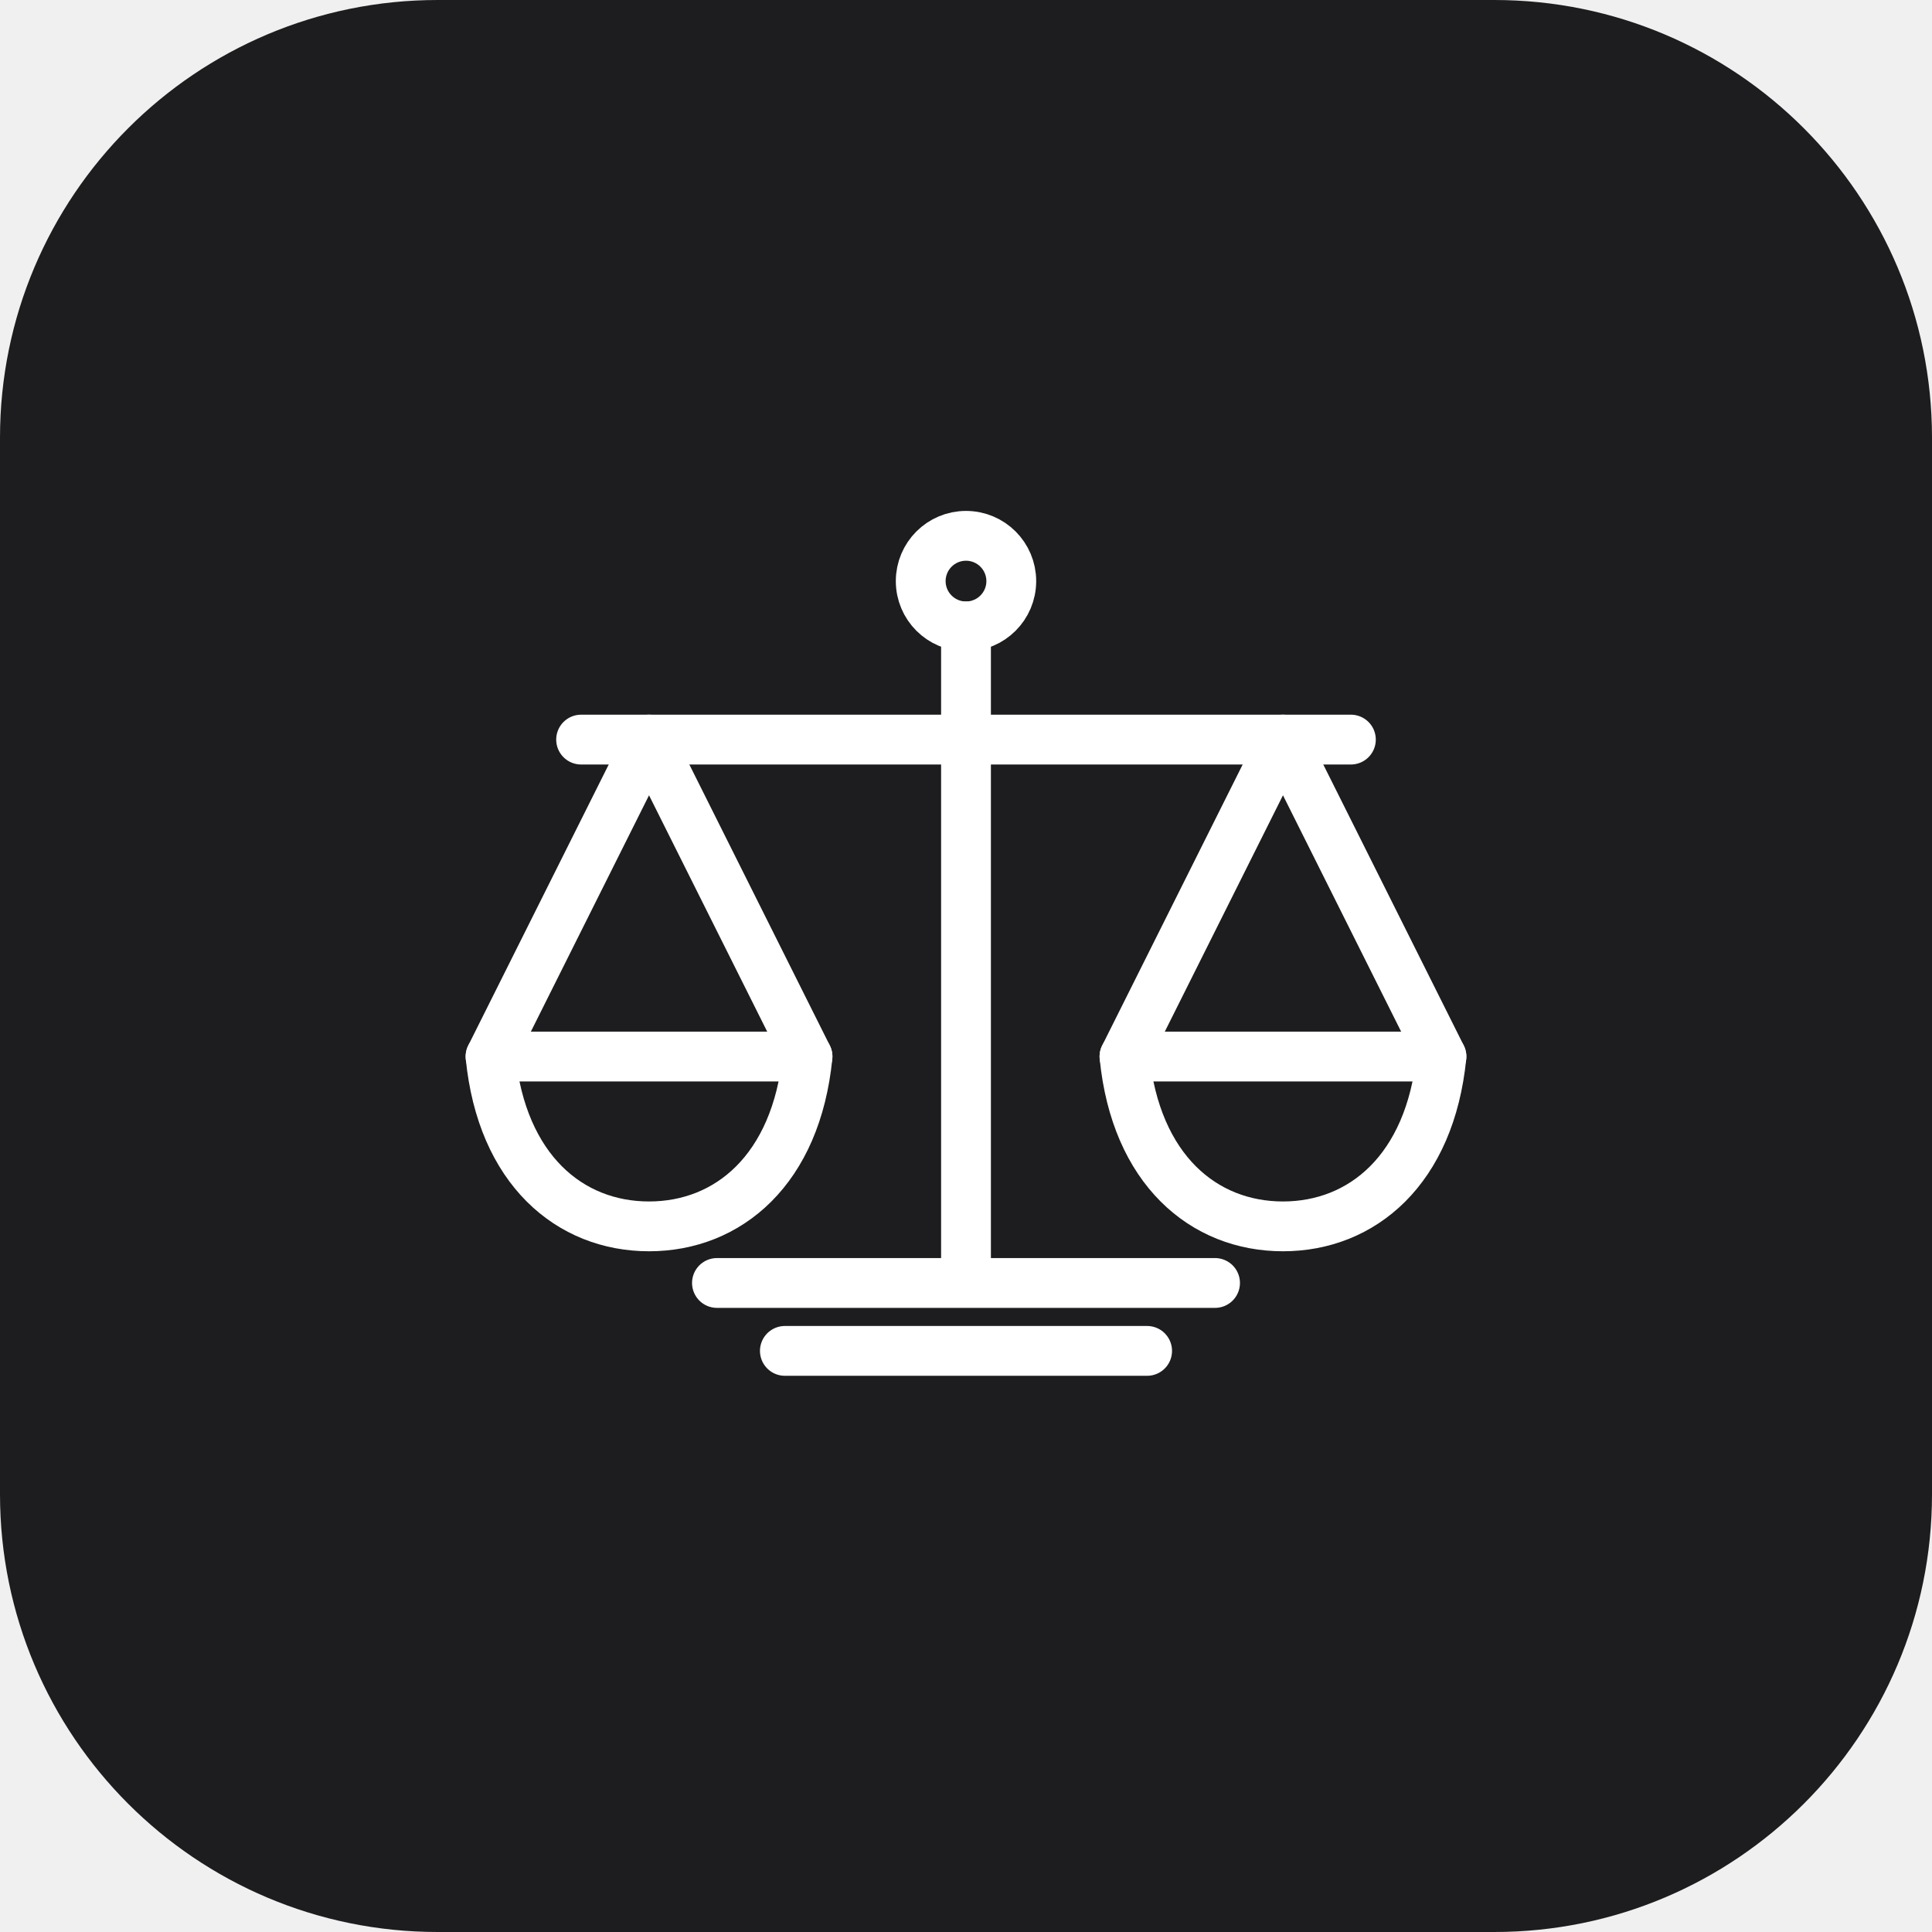
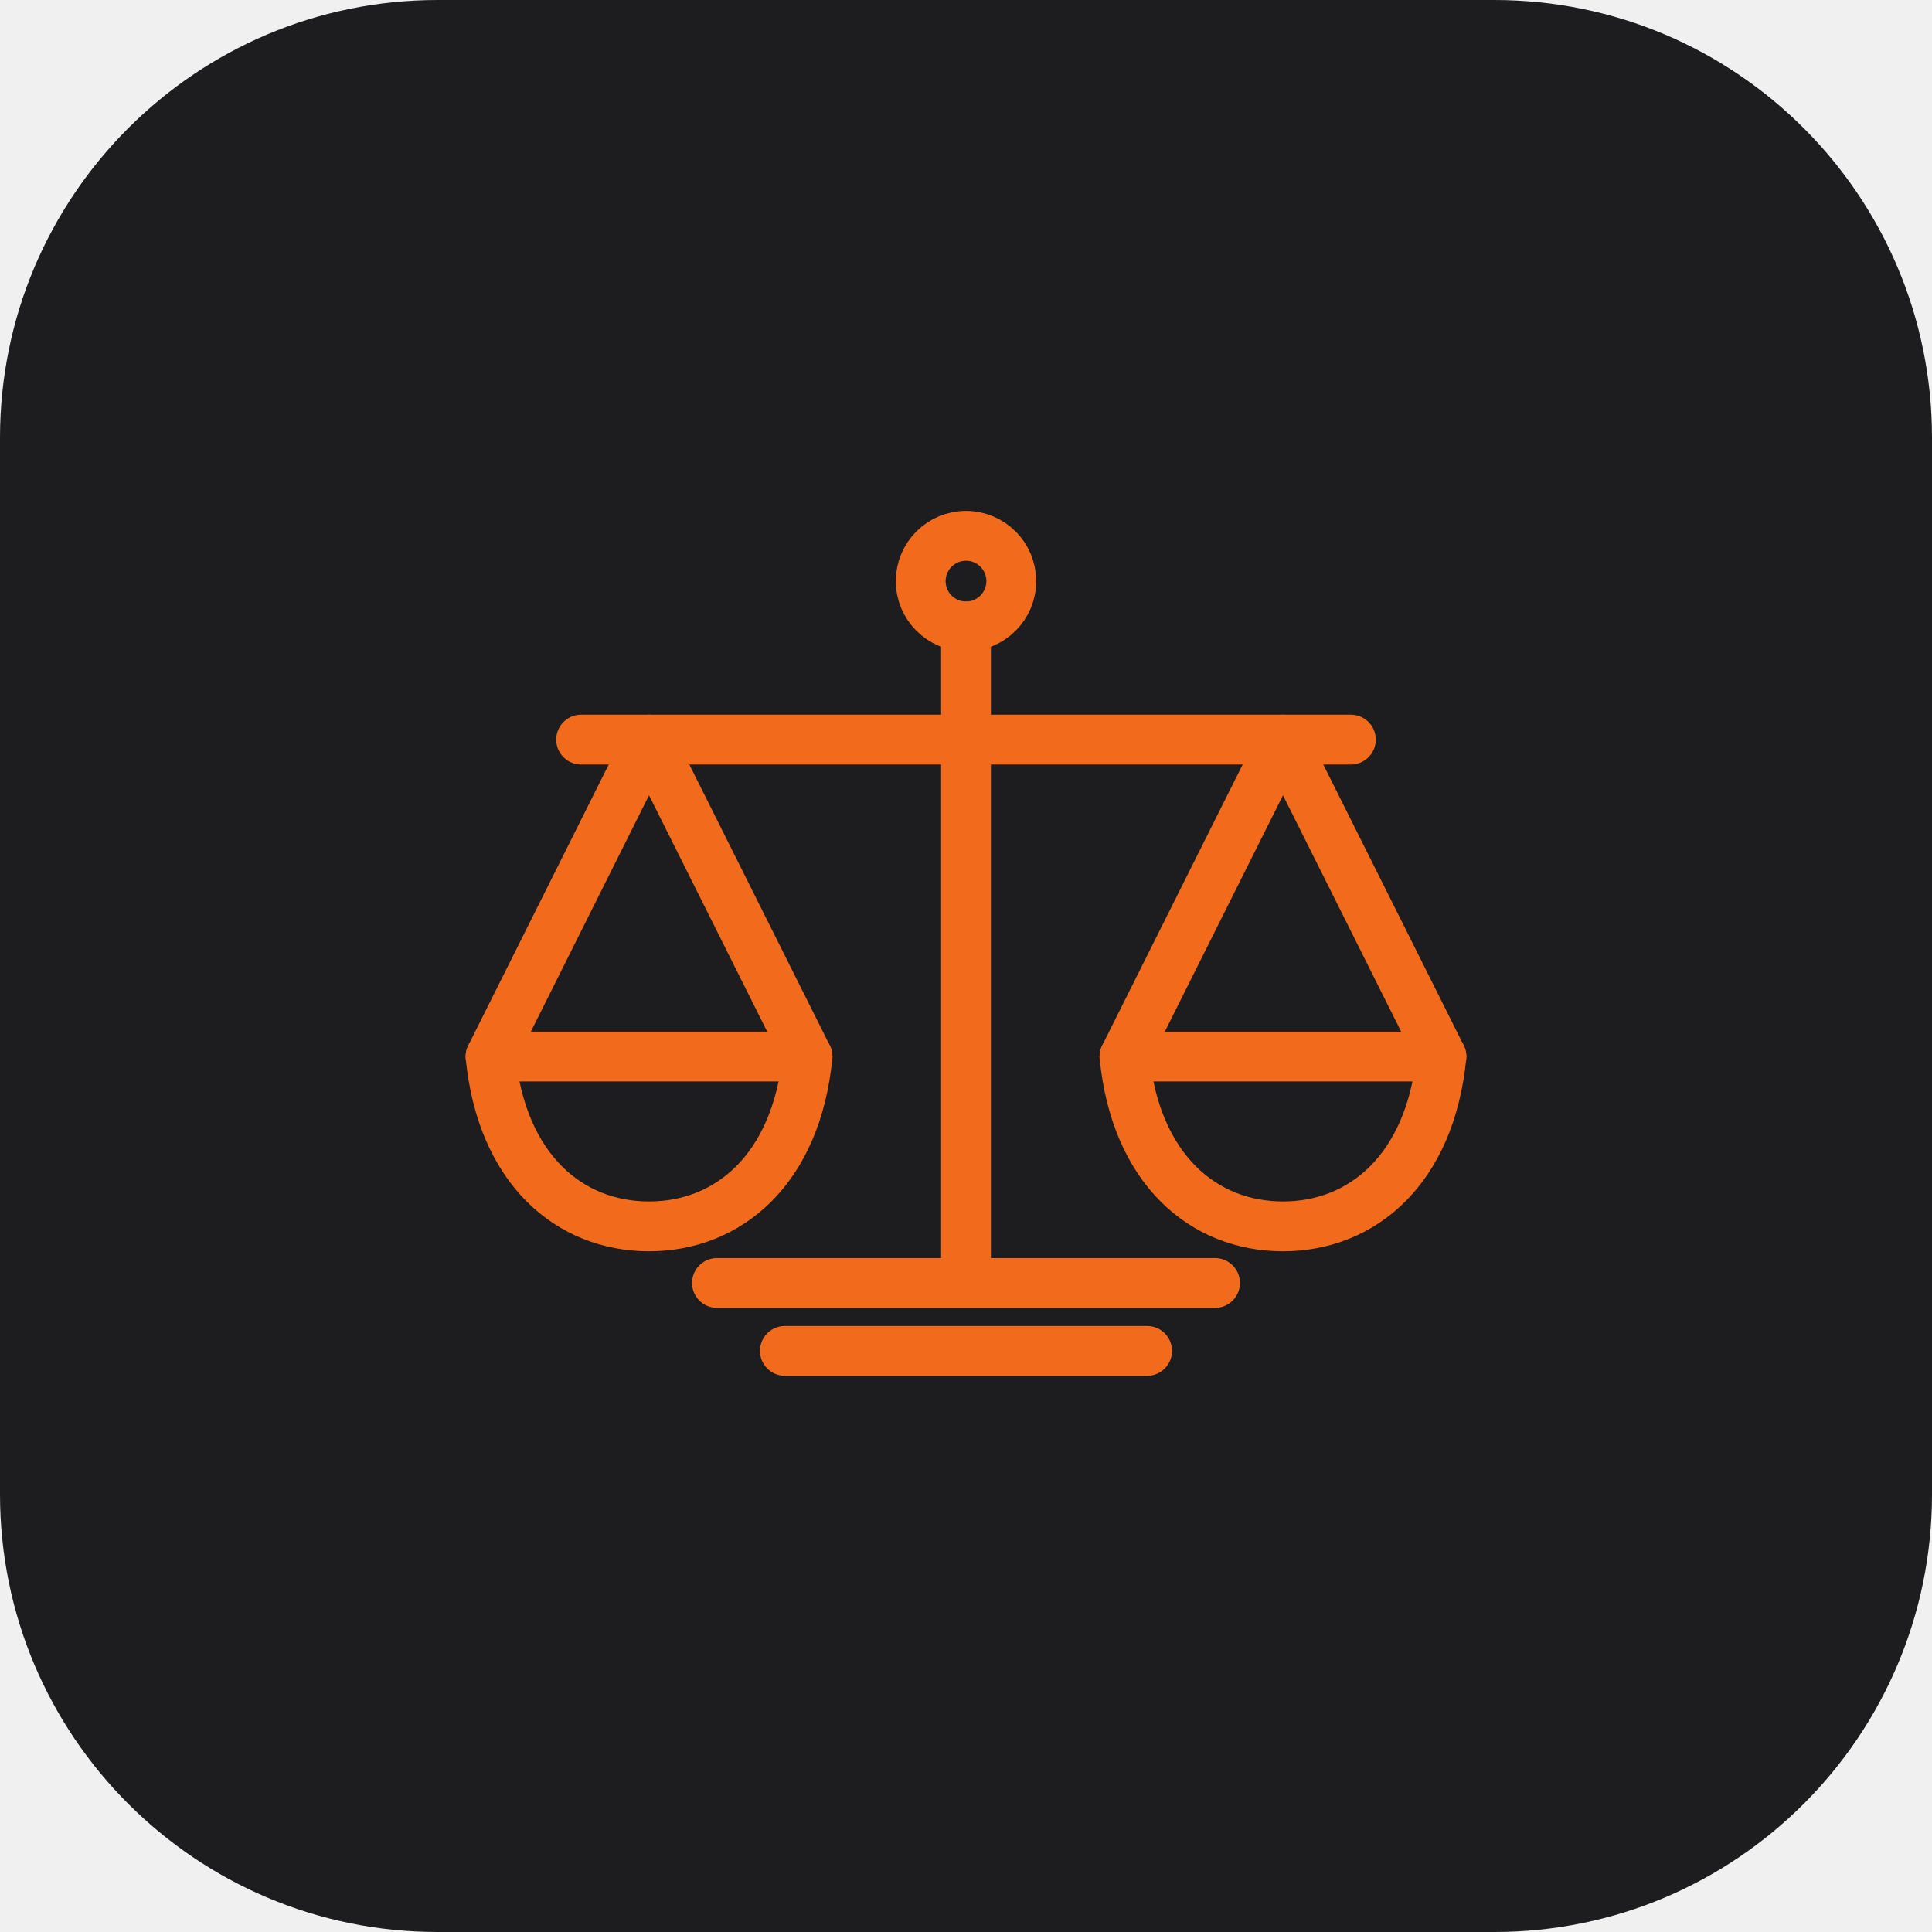
<svg xmlns="http://www.w3.org/2000/svg" viewBox="0 0 256 256" width="256" height="256" role="img" aria-label="LawCraft by PKT">
  <rect width="256" height="256" rx="58" fill="#1d1d1f" />
  <g transform="translate(56 56) scale(3)">
-     <g fill="none" stroke="#ffffff" stroke-width="2.2" stroke-linecap="round" stroke-linejoin="round">
+     <g fill="none" stroke="#f26b1d" stroke-width="2.2" stroke-linecap="round" stroke-linejoin="round">
      <circle cx="24" cy="7" r="2" />
      <path d="M24 9v29M16 41h16M13 38h22M7 14h34" />
      <path d="M10 14 3 28M10 14l7 14M38 14l-7 14M38 14l7 14" />
      <path d="M3 28h14c-.5 5-3.5 7.5-7 7.5S3.5 33 3 28zM31 28h14c-.5 5-3.5 7.5-7 7.5S31.5 33 31 28z" />
    </g>
  </g>
</svg>
